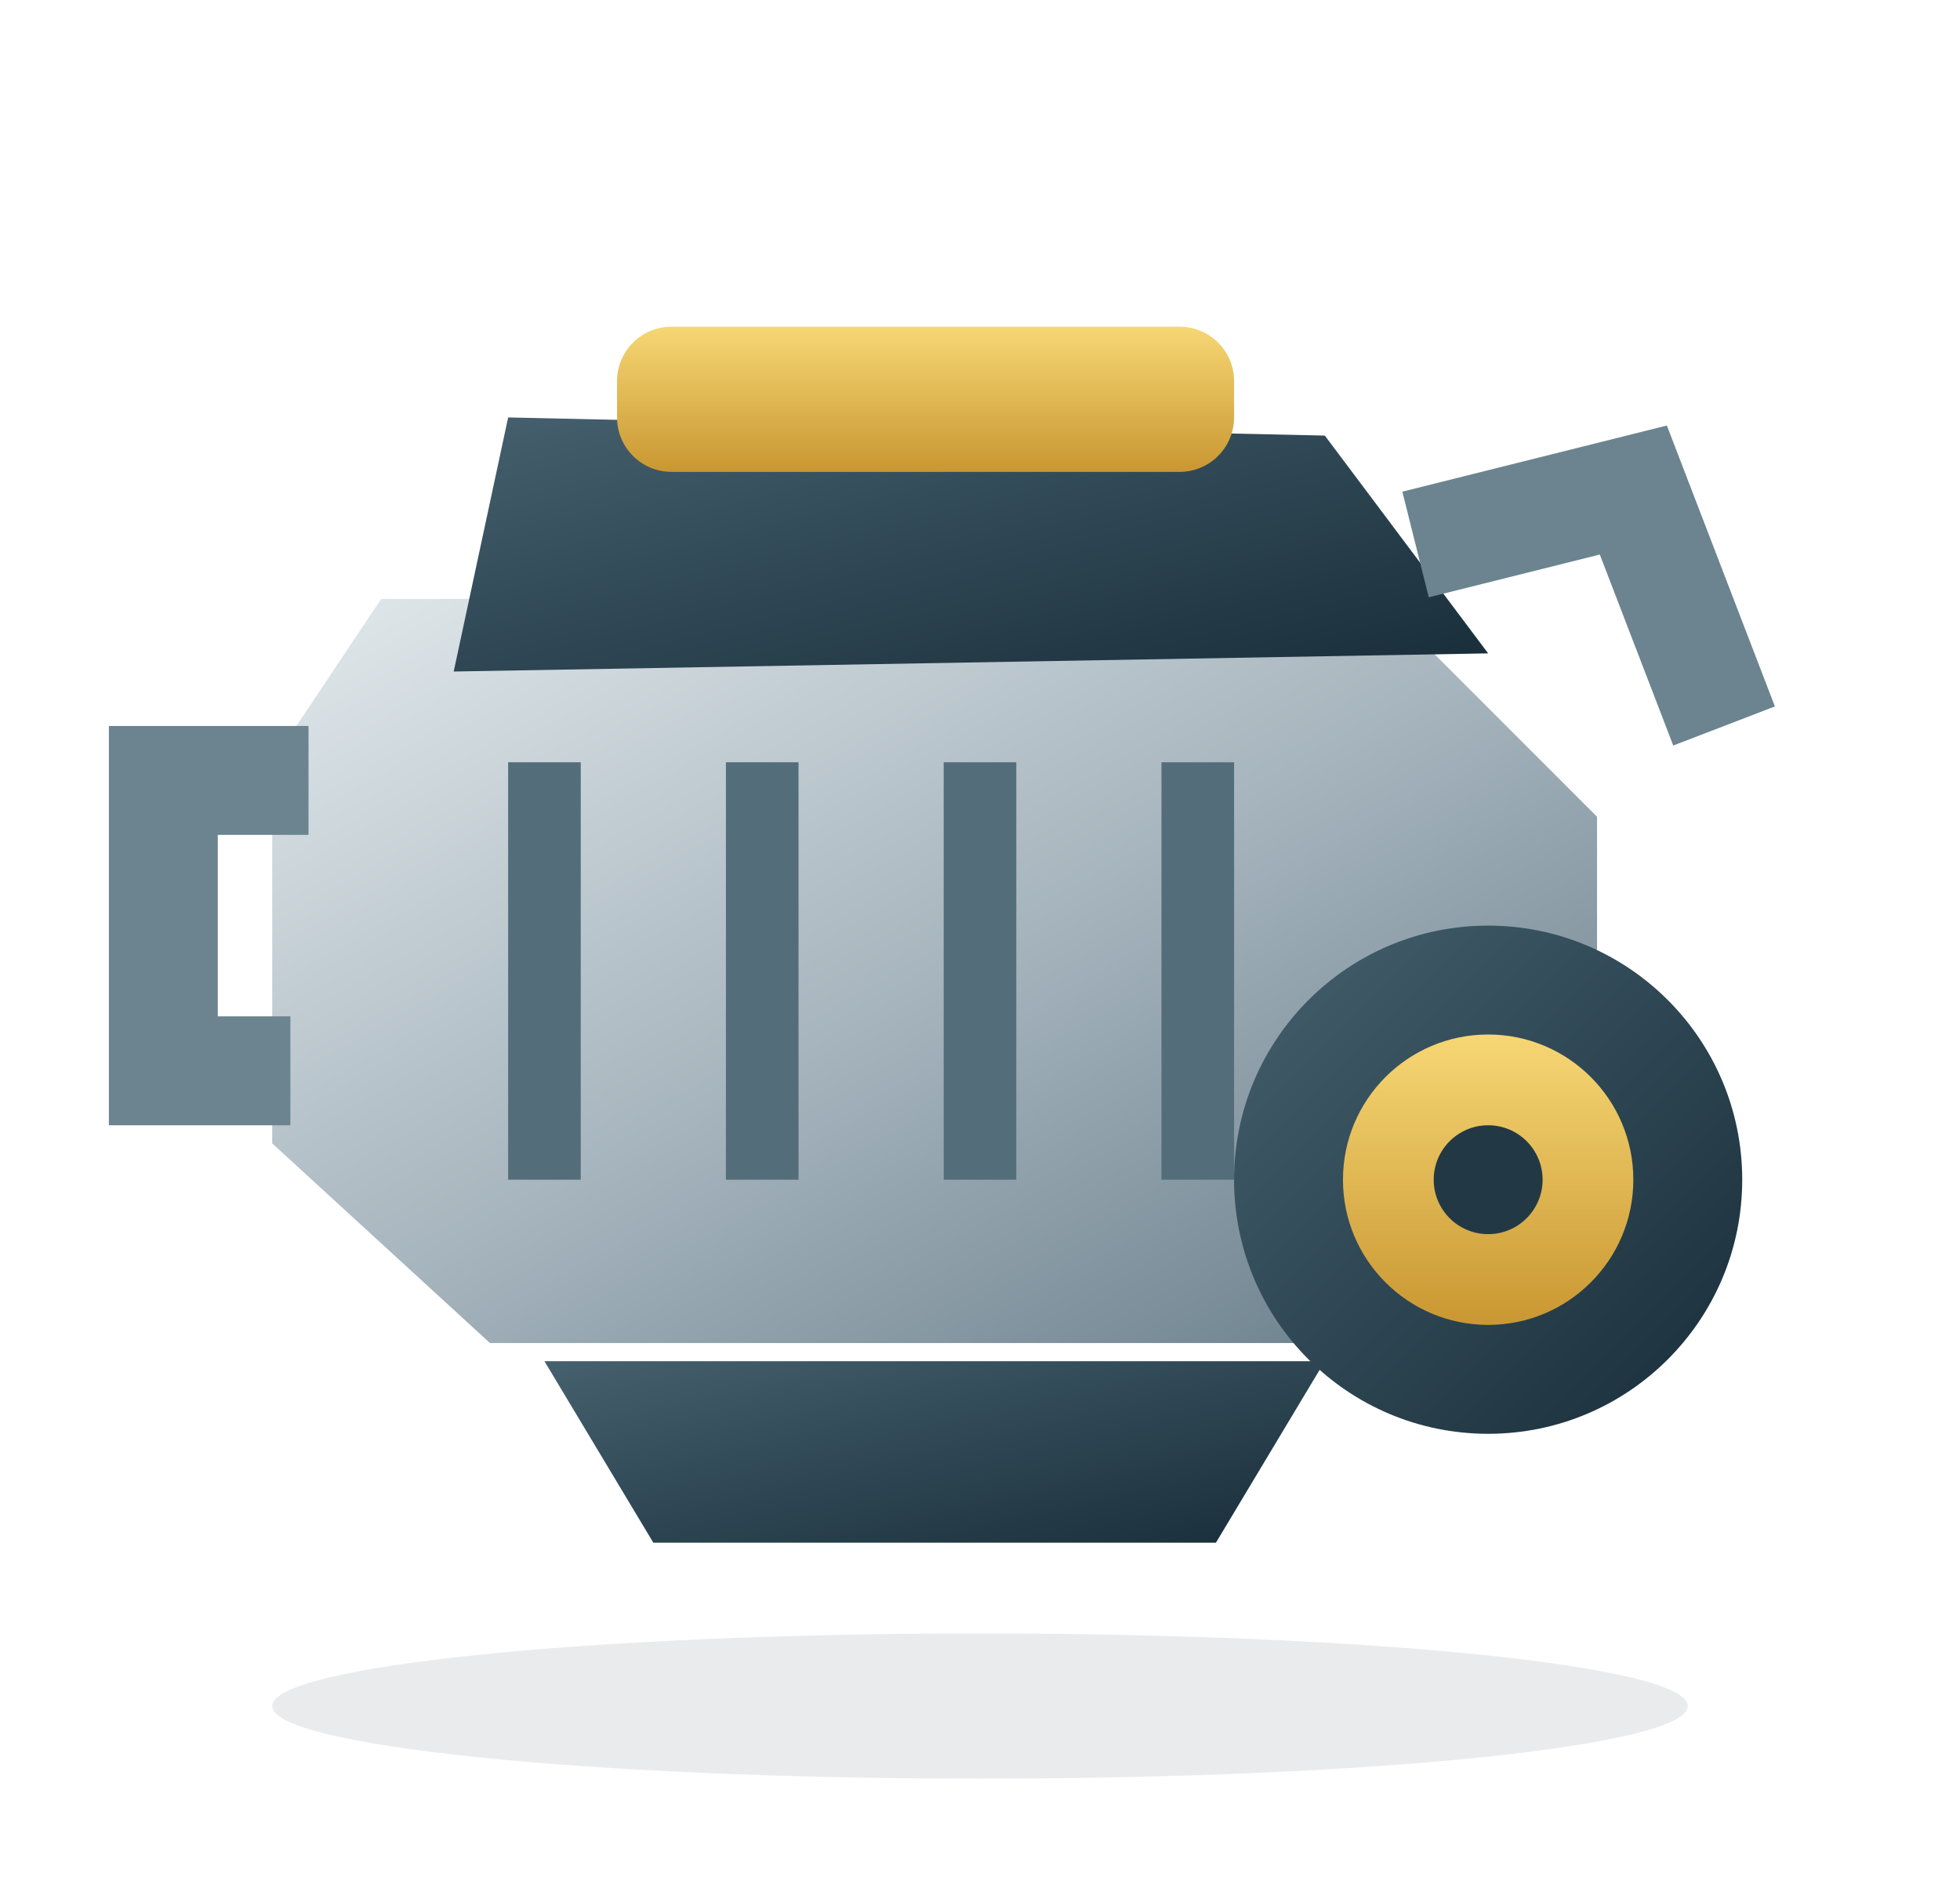
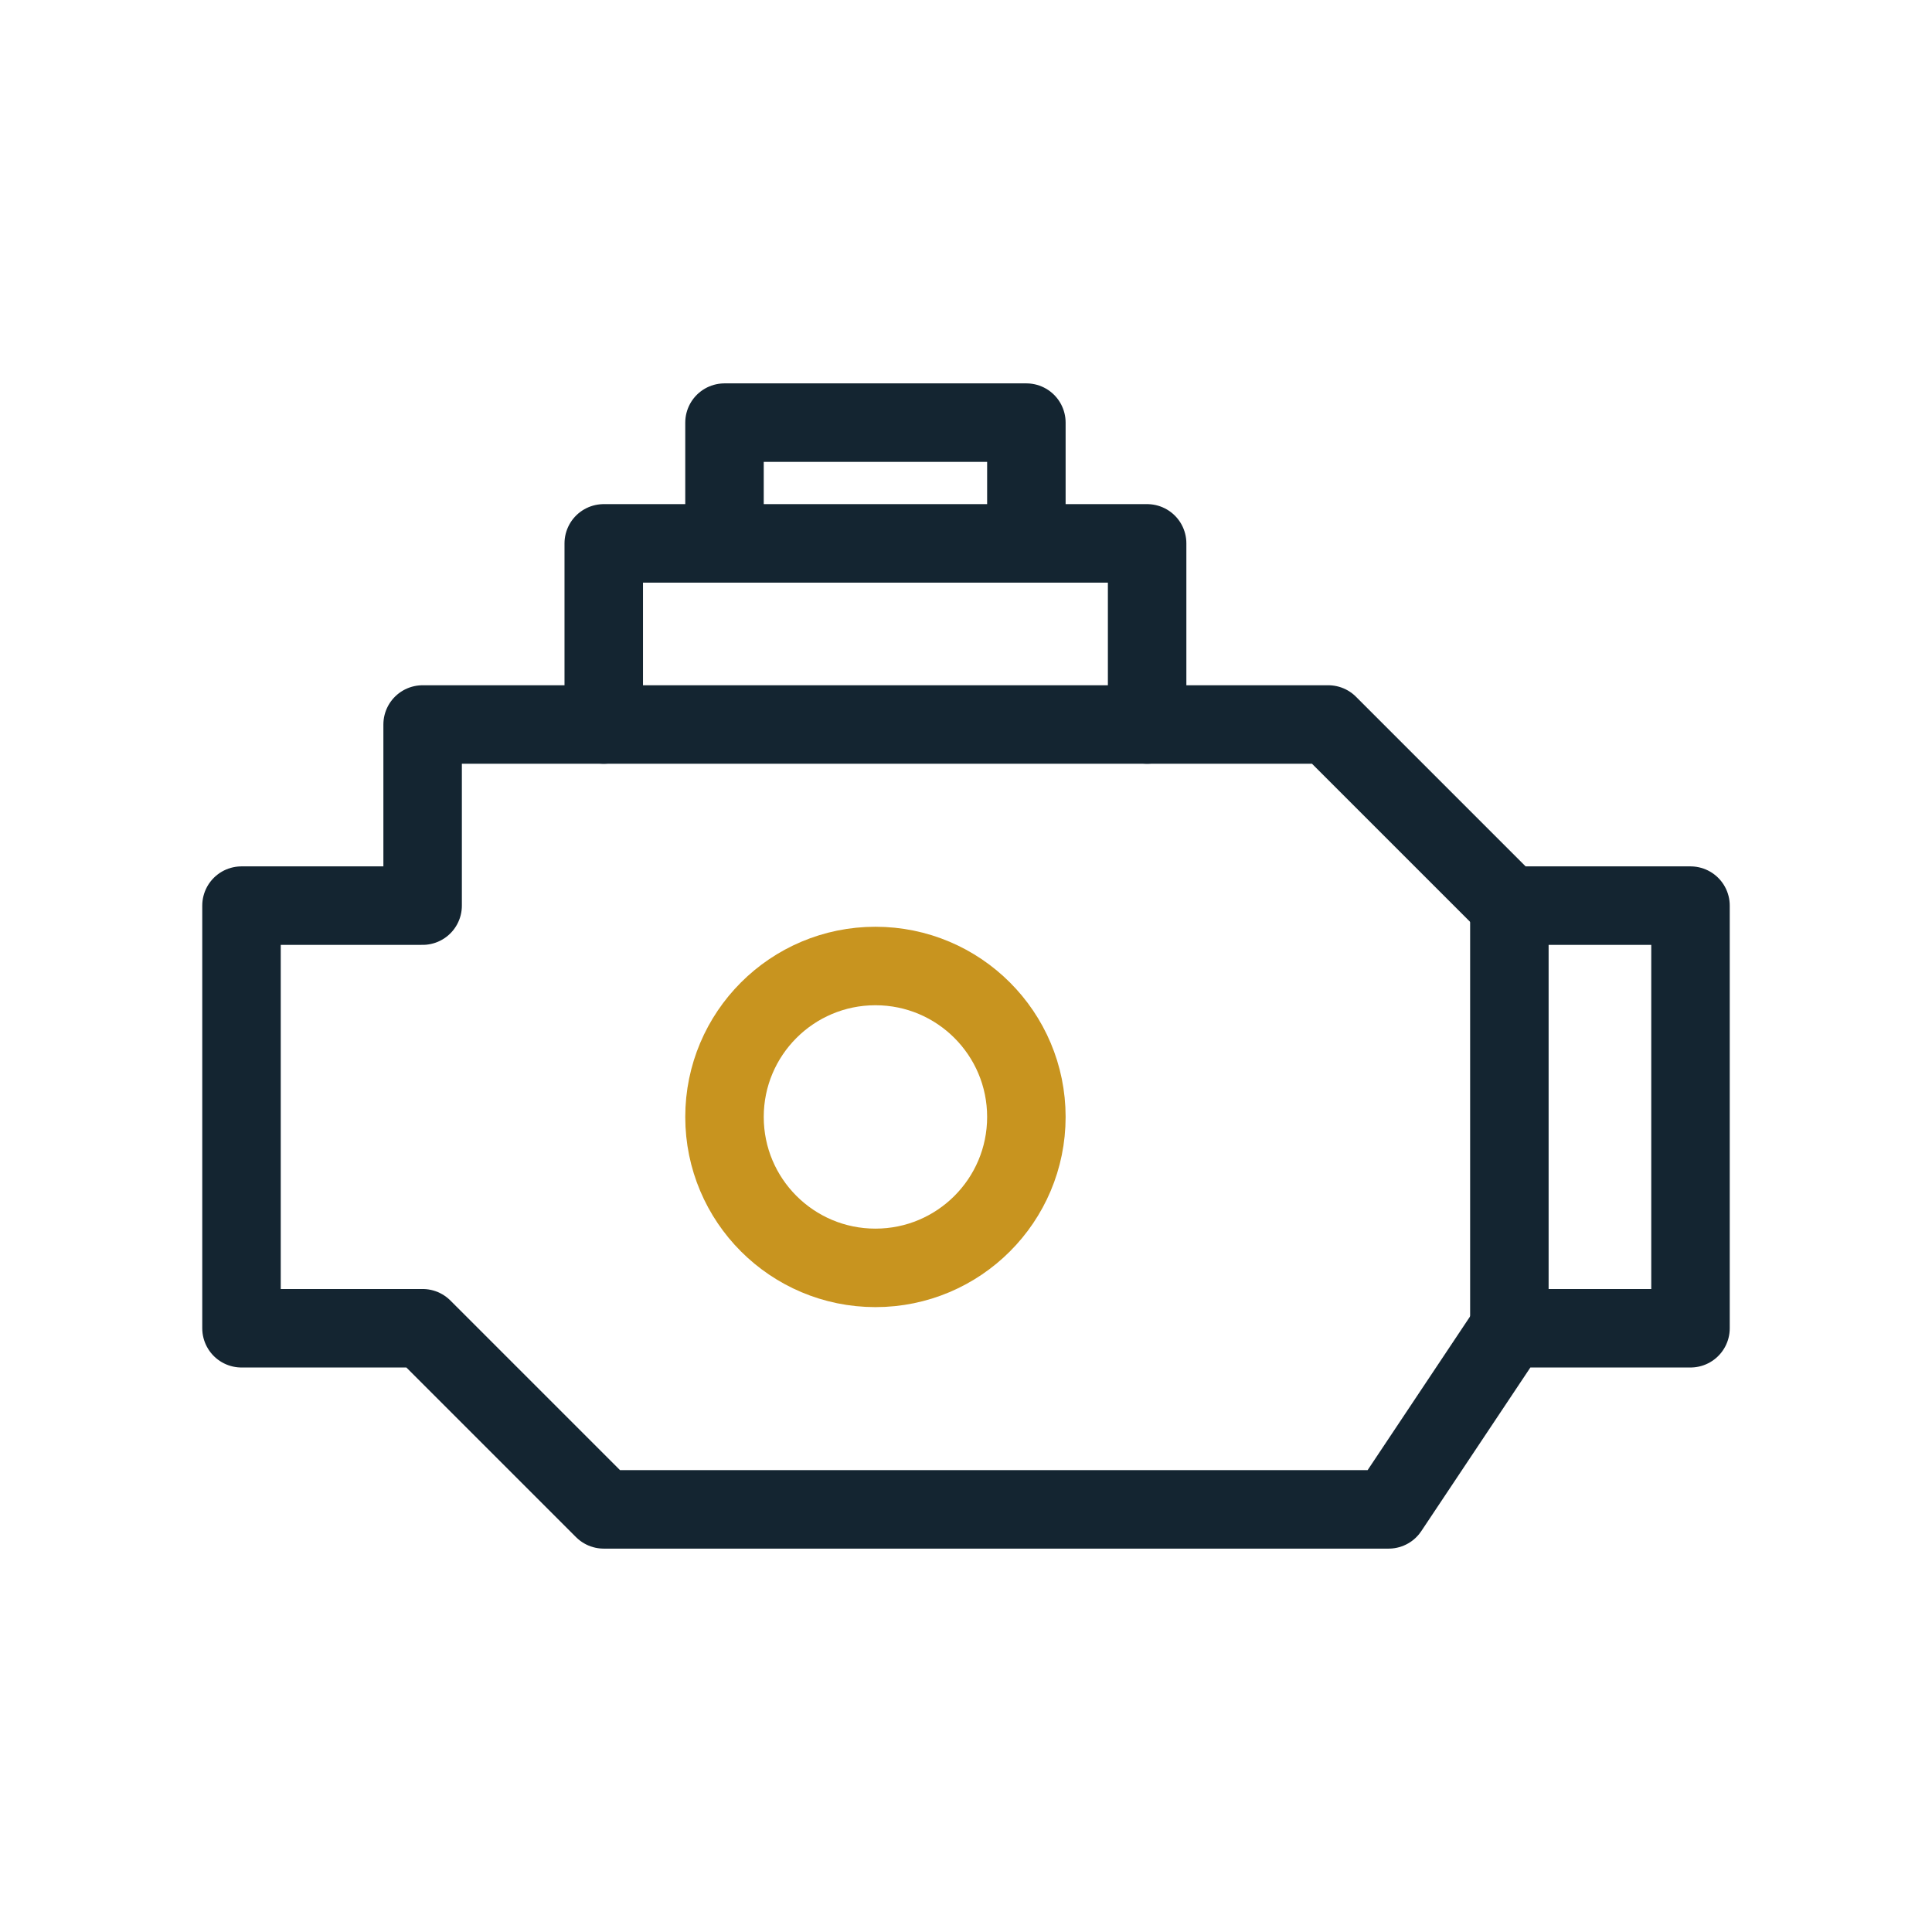
- <svg xmlns="http://www.w3.org/2000/svg" viewBox="0 0 108 104">
-   <defs>
-     <linearGradient id="metal" x1="0" y1="0" x2="1" y2="1">
-       <stop stop-color="#e2e9ec" />
-       <stop offset=".5" stop-color="#a7b5be" />
-       <stop offset="1" stop-color="#637985" />
-     </linearGradient>
-     <linearGradient id="dark" x1="0" y1="0" x2="1" y2="1">
-       <stop stop-color="#45606e" />
-       <stop offset="1" stop-color="#182d39" />
-     </linearGradient>
-     <linearGradient id="gold" x1="0" y1="0" x2="0" y2="1">
-       <stop stop-color="#f6d774" />
-       <stop offset="1" stop-color="#c99732" />
-     </linearGradient>
-   </defs>
-   <ellipse cx="54" cy="94" rx="39" ry="4" fill="#142531" opacity=".09" />
-   <path d="M21 33h55l12 12v29H27L15 63V42Z" fill="url(#metal)" />
-   <path d="m28 23 45 1 9 12-57 1Z" fill="url(#dark)" />
-   <rect x="34" y="18" width="34" height="8" rx="3" fill="url(#gold)" />
-   <path d="M30 42v23m12-23v23m12-23v23m12-23v23" stroke="#536d7b" stroke-width="4" />
-   <path d="M30 75h43l-6 10H36Z" fill="url(#dark)" />
-   <circle cx="82" cy="65" r="14" fill="url(#dark)" />
-   <circle cx="82" cy="65" r="8" fill="url(#gold)" />
-   <circle cx="82" cy="65" r="3" fill="#223945" />
-   <path d="M17 43H9v16h7m62-29 12-3 5 13" fill="none" stroke="#6c8390" stroke-width="6" />
+ <svg xmlns="http://www.w3.org/2000/svg" viewBox="0 0 64 64" fill="none" stroke="#142531" stroke-width="2.6" stroke-linecap="round" stroke-linejoin="round">
+   <path d="M14 24h30l6 6h6v14h-6l-4 6H20l-6-6H8V30h6z" />
+   <path d="M20 24v-6h18v6M24 18v-4h10v4" />
+   <circle cx="29" cy="37" r="5" stroke="#c8941f" />
+   <path d="M50 30v14" />
</svg>
